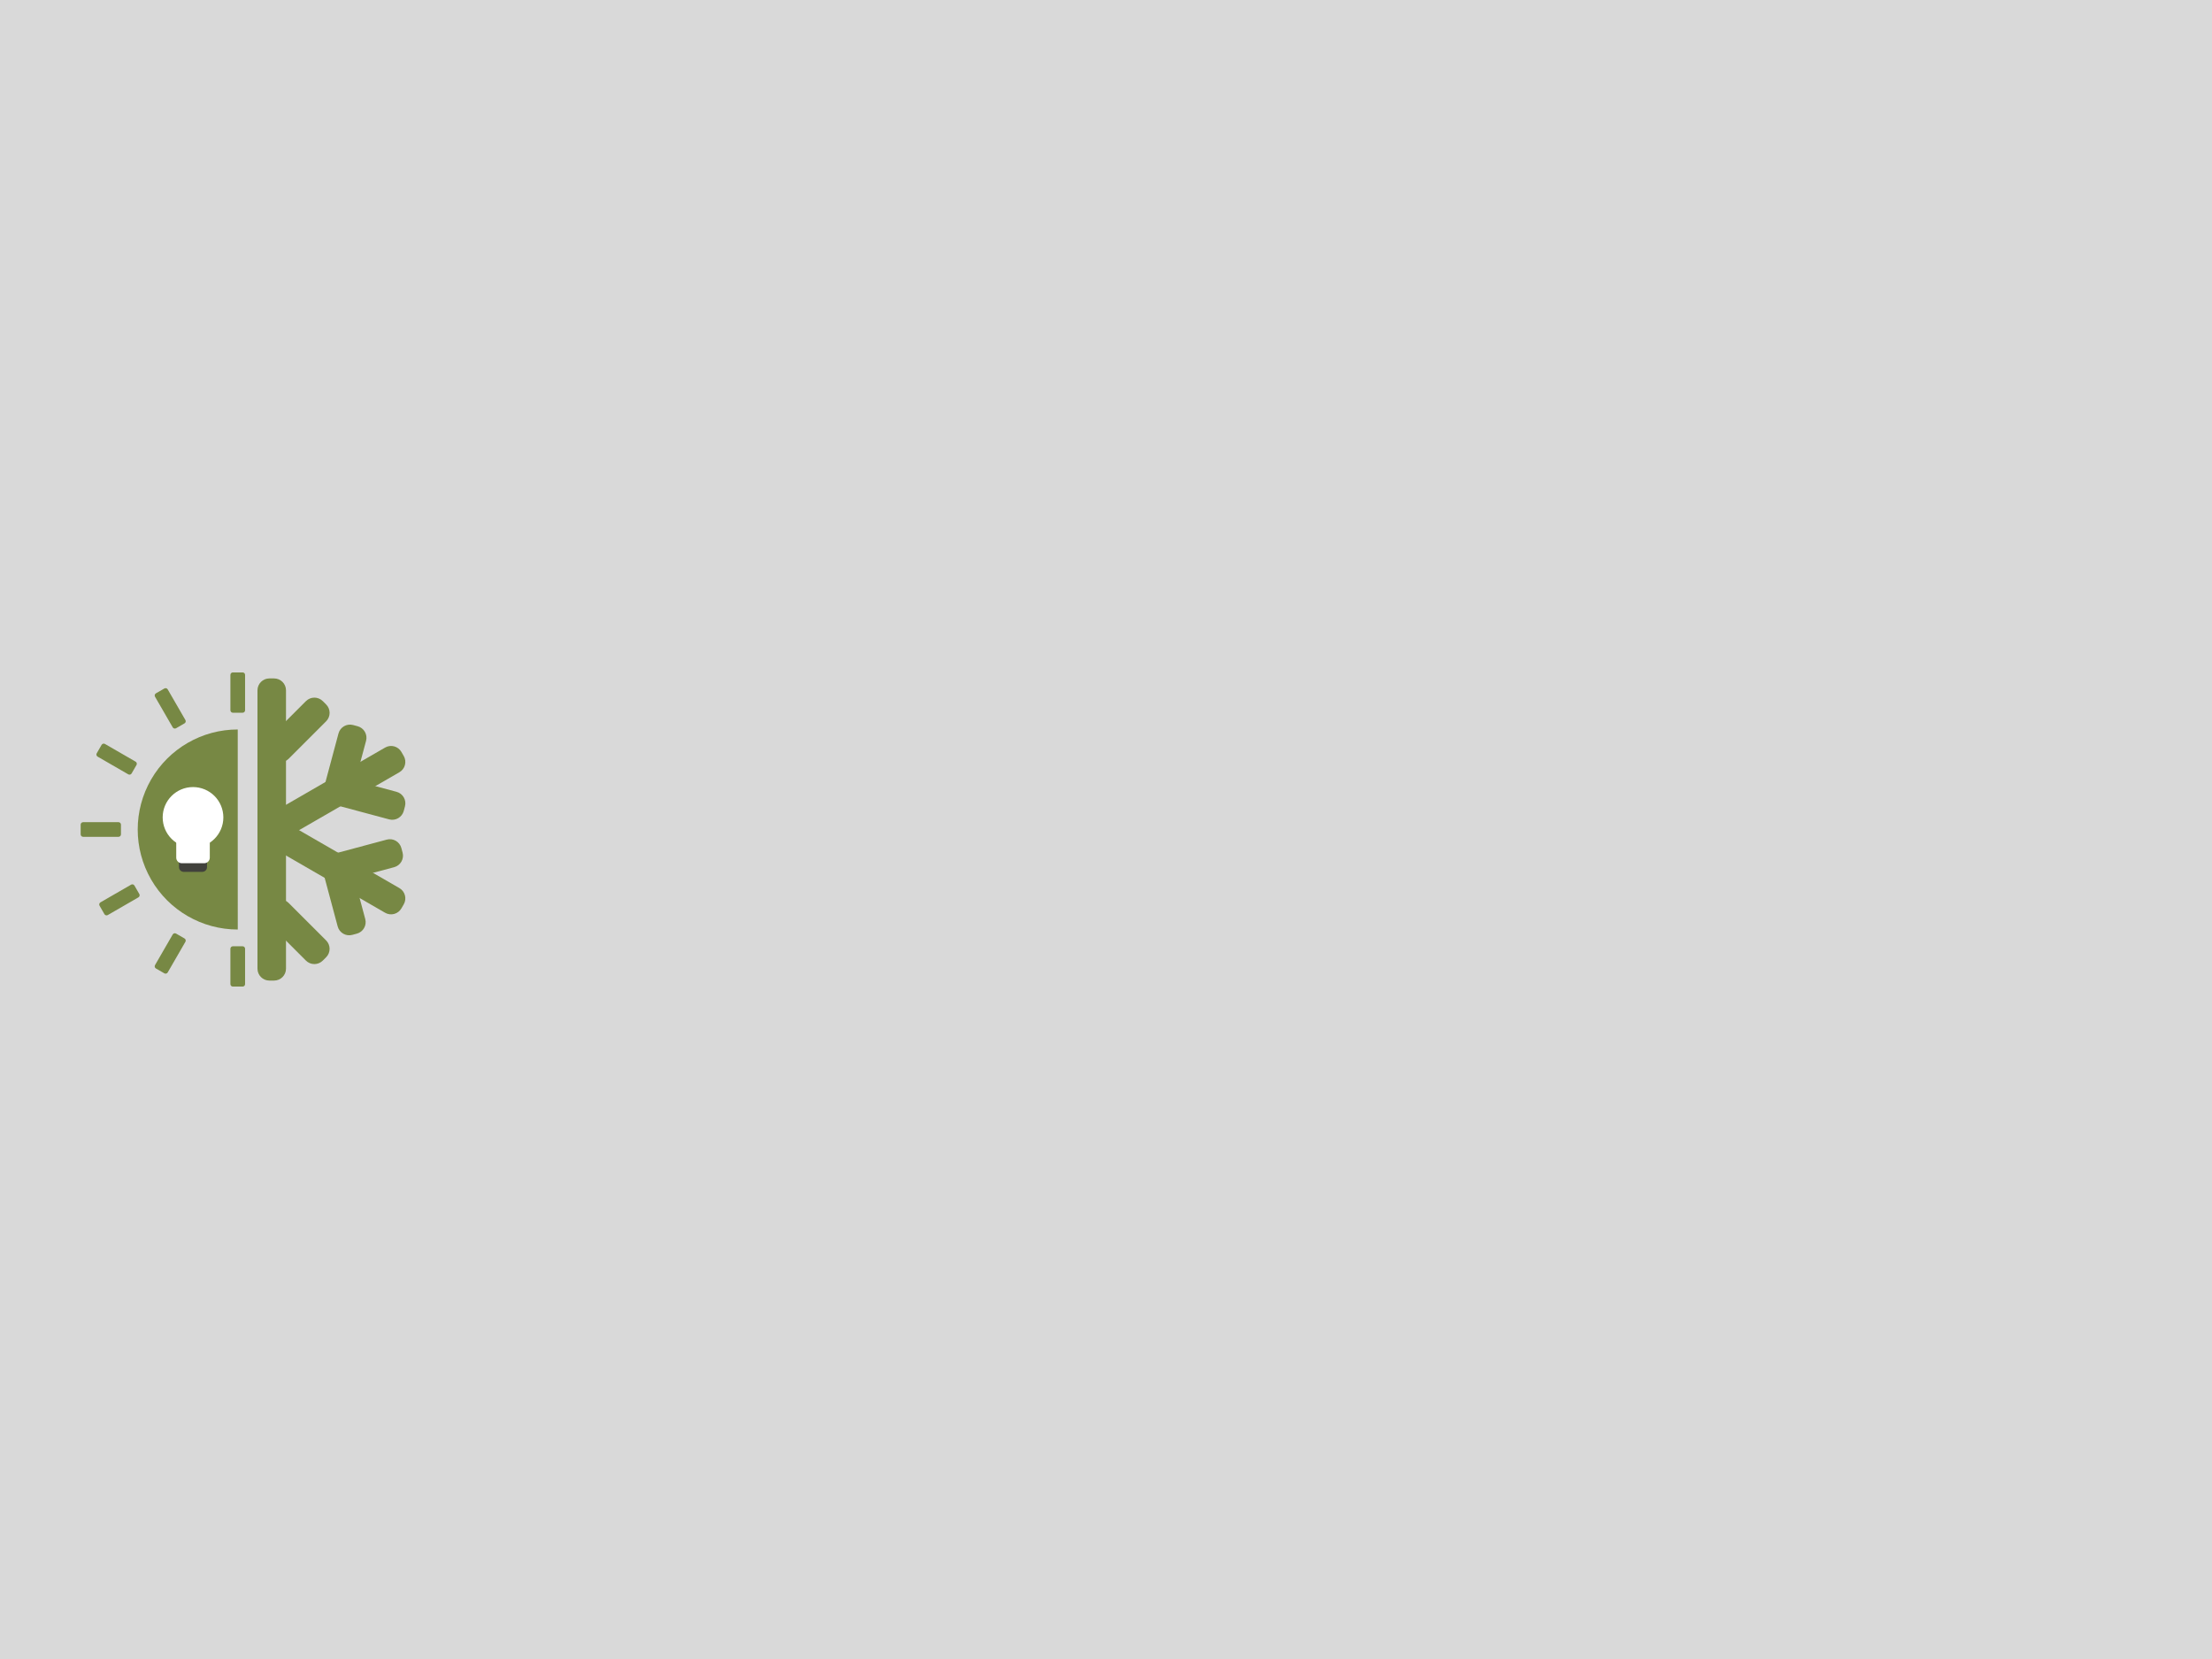
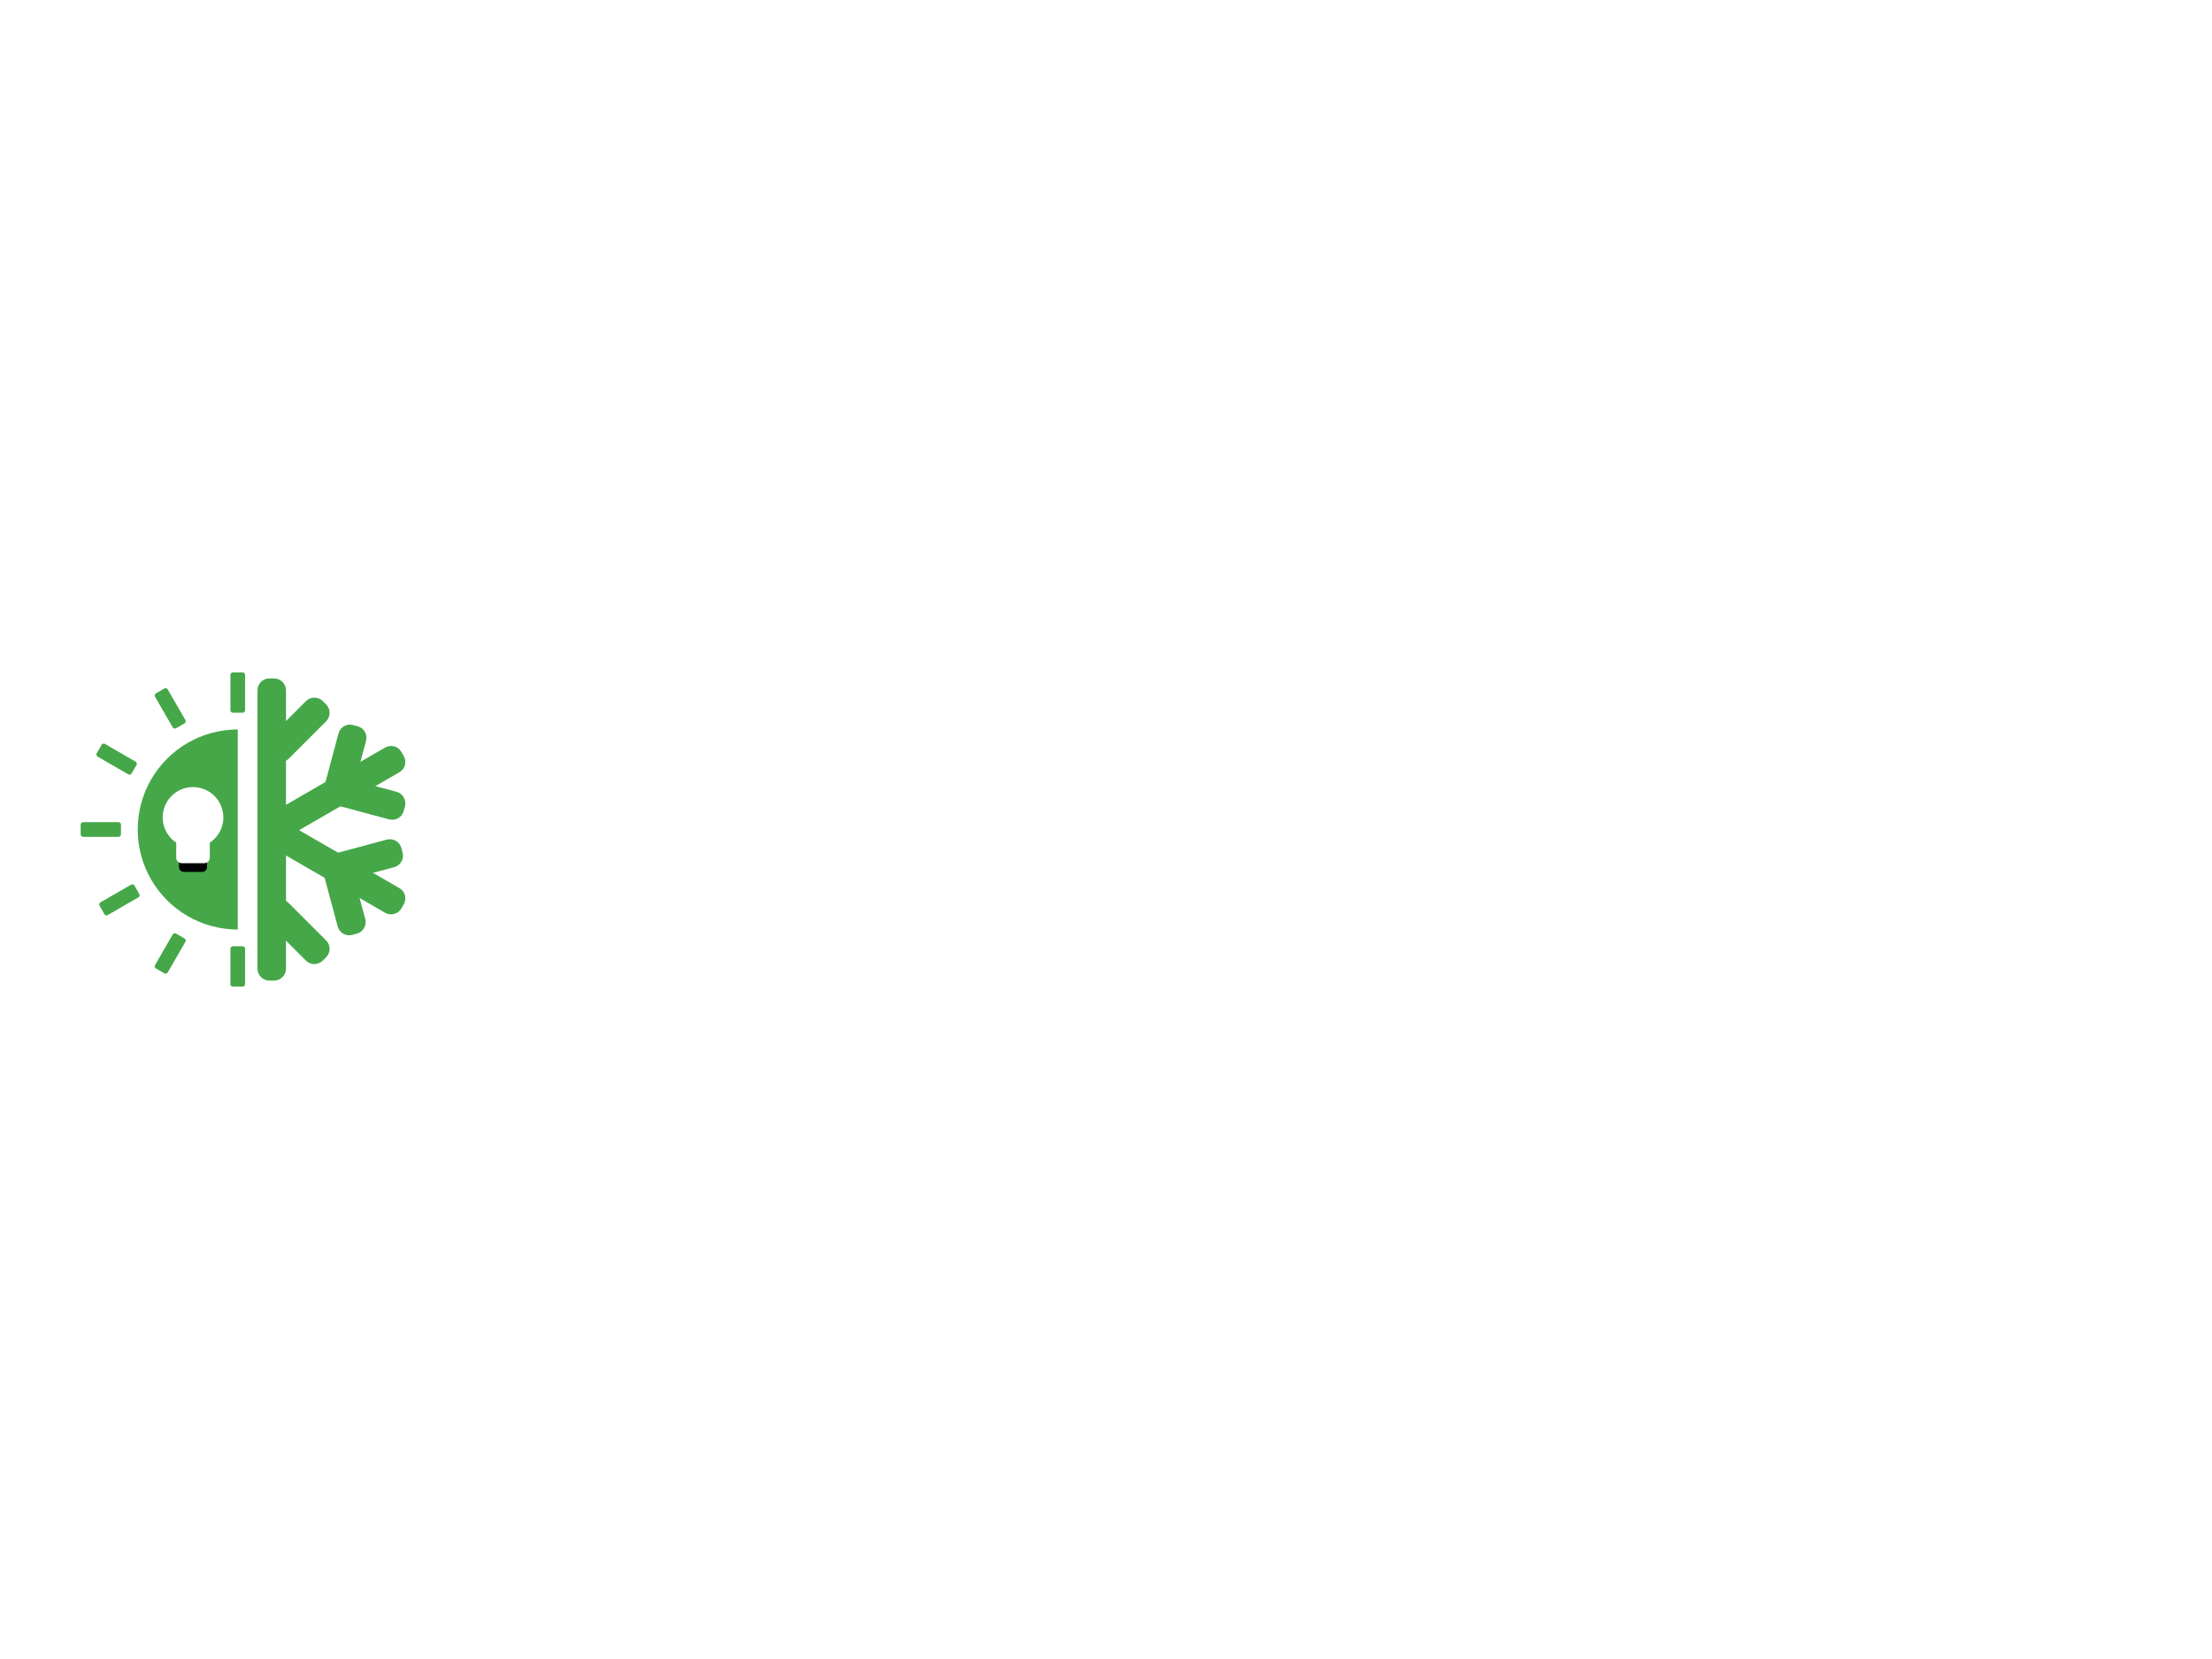
<svg xmlns="http://www.w3.org/2000/svg" version="1.1" viewBox="0.0 0.0 1500.0 1125.0" fill="none" stroke="none" stroke-linecap="square" stroke-miterlimit="10">
-   <clipPath id="g2f990e248_0_0.0">
+   <clipPath id="g3125efc9a_0_0.0">
    <path d="m0 0l1500.0 0l0 1125.0l-1500.0 0l0 -1125.0z" clip-rule="nonzero" />
  </clipPath>
-   <g clip-path="url(#g2f990e248_0_0.0)">
-     <path fill="#d9d9d9" d="m0 0l1500.0 0l0 1125.0l-1500.0 0z" fill-rule="nonzero" />
-     <path fill="#778844" d="m161.233 630.332l0 0c-24.236 0.005 -46.632 -12.921 -58.753 -33.908c-12.121 -20.987 -12.123 -46.846 -0.007 -67.836c12.116 -20.989 34.511 -33.92 58.746 -33.92l0 67.832z" fill-rule="nonzero" />
-     <path fill="#778844" d="m156.244 457.642l0 0c0 -0.916 0.743 -1.658 1.658 -1.658l6.634 0l0 0c0.44 0 0.862 0.175 1.173 0.486c0.311 0.311 0.486 0.733 0.486 1.173l0 24.008c0 0.916 -0.743 1.658 -1.658 1.658l-6.634 0c-0.916 0 -1.658 -0.743 -1.658 -1.658z" fill-rule="nonzero" />
-     <path fill="#778844" d="m105.114 472.445l0 0c-0.457 -0.792 -0.186 -1.805 0.607 -2.262l5.739 -3.309l0 0c0.381 -0.219 0.833 -0.279 1.257 -0.165c0.424 0.114 0.786 0.391 1.006 0.772l12.006 20.789c0.457 0.792 0.186 1.805 -0.607 2.262l-5.739 3.309c-0.792 0.457 -1.806 0.185 -2.263 -0.607z" fill-rule="nonzero" />
-     <path fill="#778844" d="m66.199 513.09l0 0c-0.792 -0.457 -1.064 -1.471 -0.607 -2.263l3.309 -5.739l0 0c0.219 -0.381 0.581 -0.658 1.005 -0.772c0.424 -0.114 0.876 -0.054 1.257 0.165l20.789 12.006c0.792 0.457 1.064 1.471 0.607 2.263l-3.309 5.739c-0.457 0.792 -1.47 1.064 -2.262 0.607z" fill-rule="nonzero" />
-     <path fill="#778844" d="m56.357 567.464l0 0c-0.914 0 -1.655 -0.741 -1.655 -1.655l0 -6.619l0 0c0 -0.439 0.174 -0.86 0.485 -1.17c0.31 -0.31 0.731 -0.485 1.17 -0.485l24.016 0c0.914 0 1.655 0.741 1.655 1.655l0 6.619c0 0.914 -0.741 1.655 -1.655 1.655z" fill-rule="nonzero" />
-     <path fill="#778844" d="m113.723 659.434l0 0c-0.457 0.792 -1.471 1.064 -2.263 0.607l-5.739 -3.309l0 0c-0.381 -0.219 -0.658 -0.581 -0.772 -1.005c-0.114 -0.424 -0.054 -0.876 0.165 -1.257l12.006 -20.789c0.457 -0.792 1.471 -1.064 2.263 -0.607l5.739 3.309c0.792 0.457 1.064 1.469 0.607 2.262z" fill-rule="nonzero" />
-     <path fill="#778844" d="m73.079 620.519l0 0c-0.792 0.457 -1.805 0.186 -2.262 -0.607l-3.309 -5.739l0 0c-0.219 -0.381 -0.279 -0.833 -0.165 -1.257c0.114 -0.424 0.391 -0.786 0.772 -1.006l20.789 -12.006c0.792 -0.457 1.805 -0.186 2.262 0.607l3.309 5.739c0.457 0.792 0.185 1.806 -0.607 2.263z" fill-rule="nonzero" />
-     <path fill="#778844" d="m156.244 643.349l0 0c0 -0.916 0.743 -1.658 1.658 -1.658l6.634 0l0 0c0.44 0 0.862 0.175 1.173 0.486c0.311 0.311 0.486 0.733 0.486 1.173l0 24.008c0 0.916 -0.743 1.658 -1.658 1.658l-6.634 0c-0.916 0 -1.658 -0.742 -1.658 -1.658z" fill-rule="nonzero" />
-     <path fill="#778844" d="m174.599 468.129l0 0c0 -4.46 3.615 -8.075 8.075 -8.075l3.191 0l0 0c2.142 0 4.196 0.851 5.71 2.365c1.514 1.514 2.365 3.568 2.365 5.71l0 188.742c0 4.46 -3.615 8.075 -8.075 8.075l-3.191 0c-4.46 0 -8.075 -3.615 -8.075 -8.075z" fill-rule="nonzero" />
-     <path fill="#778844" d="m261.168 506.932l0 0c3.861 -2.229 8.796 -0.905 11.024 2.957l1.594 2.763l0 0c1.07 1.854 1.359 4.058 0.804 6.126c-0.555 2.068 -1.908 3.831 -3.762 4.902l-82.461 47.607c-3.861 2.229 -8.796 0.905 -11.024 -2.956l-1.594 -2.763c-2.227 -3.862 -0.903 -8.799 2.958 -11.028z" fill-rule="nonzero" />
-     <path fill="#778844" d="m270.837 602.234l0 0c3.859 2.229 5.177 7.162 2.945 11.018l-1.598 2.76l0 0c-1.072 1.852 -2.836 3.203 -4.905 3.756c-2.068 0.553 -4.272 0.262 -6.125 -0.808l-82.468 -47.63c-3.859 -2.229 -5.177 -7.162 -2.945 -11.019l1.598 -2.76c2.233 -3.857 7.171 -5.176 11.029 -2.948z" fill-rule="nonzero" />
-     <path fill="#778844" d="m207.466 475.444l0 0c3.155 -3.155 8.271 -3.155 11.427 0l2.258 2.258l0 0c1.515 1.515 2.367 3.57 2.367 5.713c0 2.143 -0.851 4.198 -2.367 5.713l-25.402 25.402c-3.155 3.155 -8.271 3.155 -11.427 0l-2.258 -2.258c-3.155 -3.155 -3.155 -8.271 0 -11.427z" fill-rule="nonzero" />
-     <path fill="#778844" d="m221.144 637.712l0 0c3.155 3.155 3.155 8.271 0 11.427l-2.258 2.258l0 0c-1.515 1.515 -3.57 2.367 -5.713 2.367c-2.143 0 -4.198 -0.851 -5.713 -2.367l-25.402 -25.401c-3.155 -3.155 -3.155 -8.271 0 -11.427l2.258 -2.258c3.155 -3.155 8.271 -3.155 11.427 0z" fill-rule="nonzero" />
-     <path fill="#778844" d="m247.684 623.236l0 0c1.155 4.31 -1.404 8.741 -5.714 9.896l-3.084 0.826l0 0c-2.07 0.555 -4.275 0.264 -6.131 -0.807c-1.856 -1.071 -3.21 -2.836 -3.764 -4.906l-9.302 -34.725c-1.155 -4.31 1.404 -8.741 5.714 -9.896l3.084 -0.826c4.31 -1.155 8.741 1.403 9.895 5.714z" fill-rule="nonzero" />
-     <path fill="#778844" d="m262.277 569.362l0 0c4.31 -1.155 8.741 1.404 9.896 5.714l0.826 3.084l0 0c0.555 2.07 0.264 4.275 -0.807 6.131c-1.072 1.856 -2.836 3.21 -4.906 3.764l-34.725 9.302c-4.31 1.155 -8.741 -1.404 -9.896 -5.714l-0.826 -3.084c-1.155 -4.31 1.403 -8.741 5.714 -9.895z" fill-rule="nonzero" />
-     <path fill="#778844" d="m229.54 497.366l0 0c1.155 -4.31 5.585 -6.868 9.895 -5.714l3.084 0.826l0 0c2.07 0.555 3.835 1.909 4.906 3.765c1.072 1.856 1.362 4.061 0.808 6.131l-9.302 34.725c-1.155 4.31 -5.585 6.868 -9.895 5.714l-3.084 -0.826c-4.31 -1.155 -6.869 -5.586 -5.714 -9.896z" fill-rule="nonzero" />
-     <path fill="#778844" d="m268.899 536.942l0 0c4.31 1.155 6.868 5.585 5.714 9.895l-0.826 3.084l0 0c-0.555 2.07 -1.909 3.835 -3.765 4.906c-1.856 1.072 -4.061 1.362 -6.131 0.808l-34.725 -9.302c-4.31 -1.155 -6.868 -5.585 -5.714 -9.895l0.826 -3.084c1.155 -4.31 5.585 -6.869 9.896 -5.714z" fill-rule="nonzero" />
-     <path fill="#41413c" d="m121.402 575.412l0 0c0 -1.746 1.416 -3.162 3.162 -3.162l12.649 0l0 0c0.839 0 1.643 0.333 2.236 0.926c0.593 0.593 0.926 1.397 0.926 2.236l0 12.649c0 1.746 -1.416 3.162 -3.162 3.162l-12.649 0c-1.746 0 -3.162 -1.416 -3.162 -3.162z" fill-rule="nonzero" />
-     <path fill="#ffffff" d="m110.316 554.297l0 0c0 -11.362 9.211 -20.572 20.572 -20.572l0 0c5.456 0 10.689 2.167 14.547 6.026c3.858 3.858 6.026 9.091 6.026 14.547l0 0c0 11.362 -9.211 20.572 -20.572 20.572l0 0c-11.362 0 -20.572 -9.211 -20.572 -20.572z" fill-rule="nonzero" />
+   <g clip-path="url(#g3125efc9a_0_0.0)">
+     <path fill="#ffffff" d="m0 0l1500.0 0l0 1125.0l-1500.0 0z" fill-rule="nonzero" />
+     <path fill="#45a748" d="m161.233 630.332l0 0c-24.236 0.005 -46.632 -12.921 -58.753 -33.908c-12.121 -20.987 -12.123 -46.846 -0.007 -67.836c12.116 -20.989 34.511 -33.92 58.746 -33.92l0 67.832z" fill-rule="nonzero" />
+     <path fill="#45a748" d="m156.244 457.642l0 0c0 -0.916 0.743 -1.658 1.658 -1.658l6.634 0l0 0c0.44 0 0.862 0.175 1.173 0.486c0.311 0.311 0.486 0.733 0.486 1.173l0 24.008c0 0.916 -0.743 1.658 -1.658 1.658l-6.634 0c-0.916 0 -1.658 -0.743 -1.658 -1.658z" fill-rule="nonzero" />
+     <path fill="#45a748" d="m105.114 472.445l0 0c-0.457 -0.792 -0.186 -1.805 0.607 -2.262l5.739 -3.309l0 0c0.381 -0.219 0.833 -0.279 1.257 -0.165c0.424 0.114 0.786 0.391 1.006 0.772l12.006 20.789c0.457 0.792 0.186 1.805 -0.607 2.262l-5.739 3.309c-0.792 0.457 -1.806 0.185 -2.263 -0.607z" fill-rule="nonzero" />
+     <path fill="#45a748" d="m66.199 513.09l0 0c-0.792 -0.457 -1.064 -1.471 -0.607 -2.263l3.309 -5.739l0 0c0.219 -0.381 0.581 -0.658 1.005 -0.772c0.424 -0.114 0.876 -0.054 1.257 0.165l20.789 12.006c0.792 0.457 1.064 1.471 0.607 2.263l-3.309 5.739c-0.457 0.792 -1.47 1.064 -2.262 0.607z" fill-rule="nonzero" />
+     <path fill="#45a748" d="m56.357 567.464l0 0c-0.914 0 -1.655 -0.741 -1.655 -1.655l0 -6.619l0 0c0 -0.439 0.174 -0.86 0.485 -1.17c0.31 -0.31 0.731 -0.485 1.17 -0.485l24.016 0c0.914 0 1.655 0.741 1.655 1.655l0 6.619c0 0.914 -0.741 1.655 -1.655 1.655z" fill-rule="nonzero" />
+     <path fill="#45a748" d="m113.723 659.434l0 0c-0.457 0.792 -1.471 1.064 -2.263 0.607l-5.739 -3.309l0 0c-0.381 -0.219 -0.658 -0.581 -0.772 -1.005c-0.114 -0.424 -0.054 -0.876 0.165 -1.257l12.006 -20.789c0.457 -0.792 1.471 -1.064 2.263 -0.607l5.739 3.309c0.792 0.457 1.064 1.47 0.607 2.262z" fill-rule="nonzero" />
+     <path fill="#45a748" d="m73.079 620.519l0 0c-0.792 0.457 -1.805 0.186 -2.262 -0.607l-3.309 -5.739l0 0c-0.219 -0.381 -0.279 -0.833 -0.165 -1.257c0.114 -0.424 0.391 -0.786 0.772 -1.006l20.789 -12.006c0.792 -0.457 1.805 -0.186 2.262 0.607l3.309 5.739c0.457 0.792 0.185 1.806 -0.607 2.263z" fill-rule="nonzero" />
+     <path fill="#45a748" d="m156.244 643.349l0 0c0 -0.916 0.743 -1.658 1.658 -1.658l6.634 0l0 0c0.44 0 0.862 0.175 1.173 0.486c0.311 0.311 0.486 0.733 0.486 1.173l0 24.008c0 0.916 -0.743 1.659 -1.658 1.659l-6.634 0c-0.916 0 -1.658 -0.743 -1.658 -1.659z" fill-rule="nonzero" />
+     <path fill="#45a748" d="m174.599 468.129l0 0c0 -4.46 3.615 -8.075 8.075 -8.075l3.191 0l0 0c2.142 0 4.196 0.851 5.71 2.365c1.514 1.514 2.365 3.568 2.365 5.71l0 188.742c0 4.46 -3.615 8.075 -8.075 8.075l-3.191 0c-4.46 0 -8.075 -3.615 -8.075 -8.075z" fill-rule="nonzero" />
+     <path fill="#45a748" d="m261.168 506.932l0 0c3.861 -2.229 8.796 -0.905 11.024 2.957l1.594 2.763l0 0c1.07 1.854 1.359 4.058 0.804 6.126c-0.555 2.068 -1.908 3.831 -3.762 4.902l-82.461 47.607c-3.861 2.229 -8.796 0.905 -11.024 -2.956l-1.594 -2.763c-2.227 -3.862 -0.903 -8.799 2.958 -11.028z" fill-rule="nonzero" />
+     <path fill="#45a748" d="m270.837 602.234l0 0c3.859 2.229 5.177 7.162 2.945 11.018l-1.598 2.76l0 0c-1.072 1.852 -2.836 3.203 -4.905 3.756c-2.068 0.553 -4.271 0.262 -6.125 -0.808l-82.468 -47.63c-3.859 -2.229 -5.177 -7.162 -2.945 -11.018l1.598 -2.76c2.233 -3.857 7.171 -5.176 11.029 -2.948z" fill-rule="nonzero" />
+     <path fill="#45a748" d="m207.466 475.444l0 0c3.155 -3.155 8.271 -3.155 11.427 0l2.258 2.258l0 0c1.515 1.515 2.367 3.57 2.367 5.713c0 2.143 -0.851 4.198 -2.367 5.713l-25.402 25.402c-3.155 3.155 -8.271 3.155 -11.427 0l-2.258 -2.258c-3.155 -3.155 -3.155 -8.271 0 -11.427z" fill-rule="nonzero" />
+     <path fill="#45a748" d="m221.144 637.712l0 0c3.155 3.155 3.155 8.271 0 11.427l-2.258 2.258l0 0c-1.515 1.515 -3.57 2.367 -5.713 2.367c-2.143 0 -4.198 -0.851 -5.713 -2.367l-25.402 -25.402c-3.155 -3.155 -3.155 -8.271 0 -11.427l2.258 -2.258c3.155 -3.155 8.271 -3.155 11.427 0z" fill-rule="nonzero" />
+     <path fill="#45a748" d="m247.684 623.236l0 0c1.155 4.31 -1.404 8.741 -5.714 9.896l-3.084 0.826l0 0c-2.07 0.555 -4.275 0.264 -6.131 -0.807c-1.856 -1.072 -3.21 -2.836 -3.764 -4.906l-9.302 -34.725c-1.155 -4.31 1.404 -8.741 5.714 -9.896l3.084 -0.826c4.31 -1.155 8.741 1.403 9.895 5.714z" fill-rule="nonzero" />
+     <path fill="#45a748" d="m262.277 569.362l0 0c4.31 -1.155 8.741 1.404 9.896 5.714l0.826 3.084l0 0c0.555 2.07 0.264 4.275 -0.807 6.131c-1.072 1.856 -2.836 3.21 -4.906 3.764l-34.725 9.302c-4.31 1.155 -8.741 -1.404 -9.896 -5.714l-0.826 -3.084c-1.155 -4.31 1.403 -8.741 5.714 -9.895z" fill-rule="nonzero" />
+     <path fill="#45a748" d="m229.54 497.366l0 0c1.155 -4.31 5.585 -6.868 9.895 -5.714l3.084 0.826l0 0c2.07 0.555 3.835 1.909 4.906 3.765c1.072 1.856 1.362 4.061 0.808 6.131l-9.302 34.725c-1.155 4.31 -5.585 6.869 -9.895 5.714l-3.084 -0.826c-4.31 -1.155 -6.869 -5.586 -5.714 -9.896z" fill-rule="nonzero" />
+     <path fill="#45a748" d="m268.899 536.942l0 0c4.31 1.155 6.868 5.585 5.714 9.895l-0.826 3.084l0 0c-0.555 2.07 -1.909 3.835 -3.765 4.906c-1.856 1.072 -4.061 1.362 -6.131 0.807l-34.725 -9.302c-4.31 -1.155 -6.868 -5.585 -5.714 -9.895l0.826 -3.084c1.155 -4.31 5.585 -6.869 9.896 -5.714z" fill-rule="nonzero" />
+     <path fill="#000000" d="m121.402 575.412l0 0c0 -1.746 1.416 -3.162 3.162 -3.162l12.649 0l0 0c0.839 0 1.643 0.333 2.236 0.926c0.593 0.593 0.926 1.397 0.926 2.236l0 12.648c0 1.746 -1.416 3.162 -3.162 3.162l-12.649 0c-1.746 0 -3.162 -1.416 -3.162 -3.162z" fill-rule="nonzero" />
+     <path fill="#ffffff" d="m110.316 554.297l0 0c0 -11.362 9.211 -20.572 20.572 -20.572l0 0c5.456 0 10.689 2.167 14.547 6.026c3.858 3.858 6.026 9.091 6.026 14.547l0 0c0 11.362 -9.211 20.573 -20.572 20.573l0 0c-11.362 0 -20.572 -9.211 -20.572 -20.573z" fill-rule="nonzero" />
    <path fill="#ffffff" d="m119.509 566.412l0 0c0 -2.095 1.698 -3.793 3.793 -3.793l15.173 0l0 0c1.006 0 1.971 0.4 2.682 1.111c0.711 0.711 1.111 1.676 1.111 2.682l0 15.173c0 2.095 -1.698 3.793 -3.793 3.793l-15.173 0c-2.095 0 -3.793 -1.698 -3.793 -3.793z" fill-rule="nonzero" />
  </g>
</svg>
